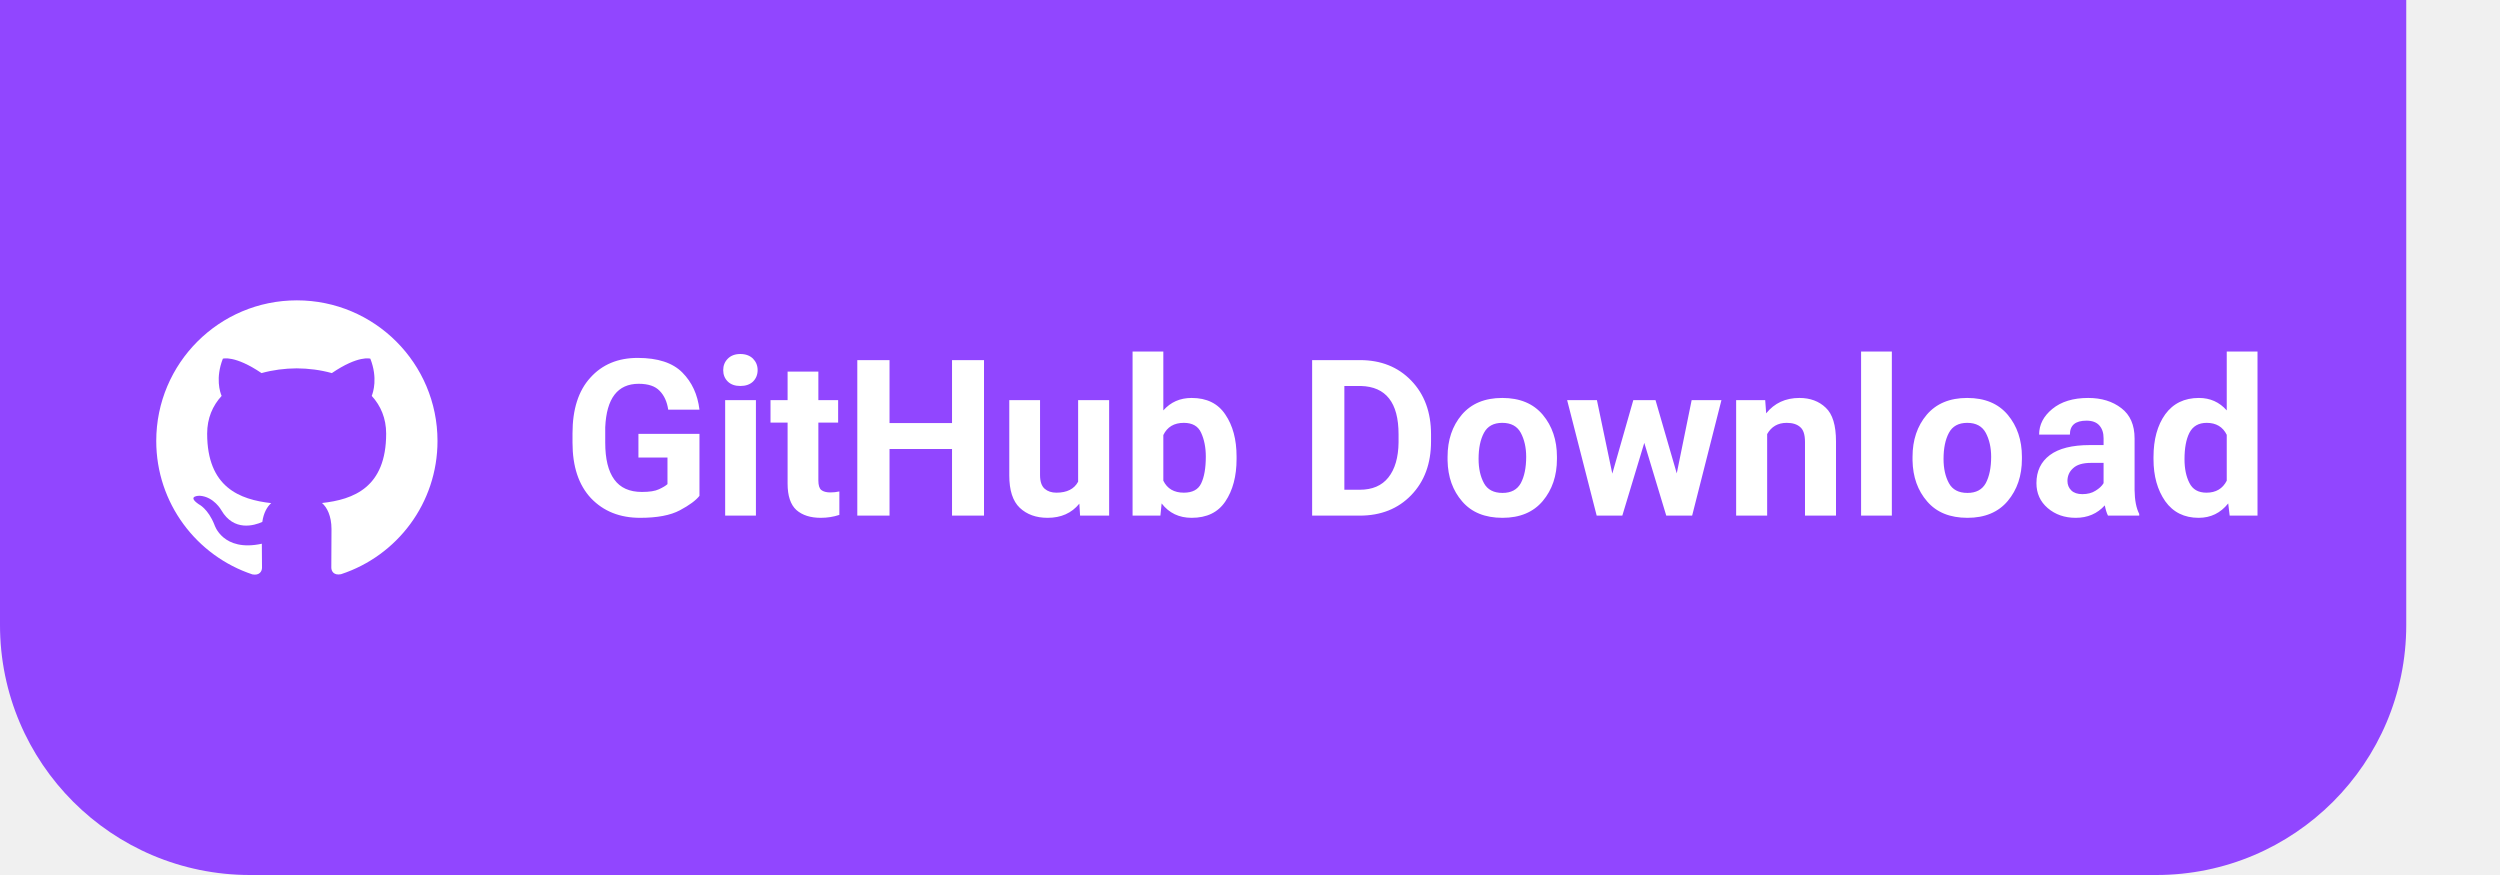
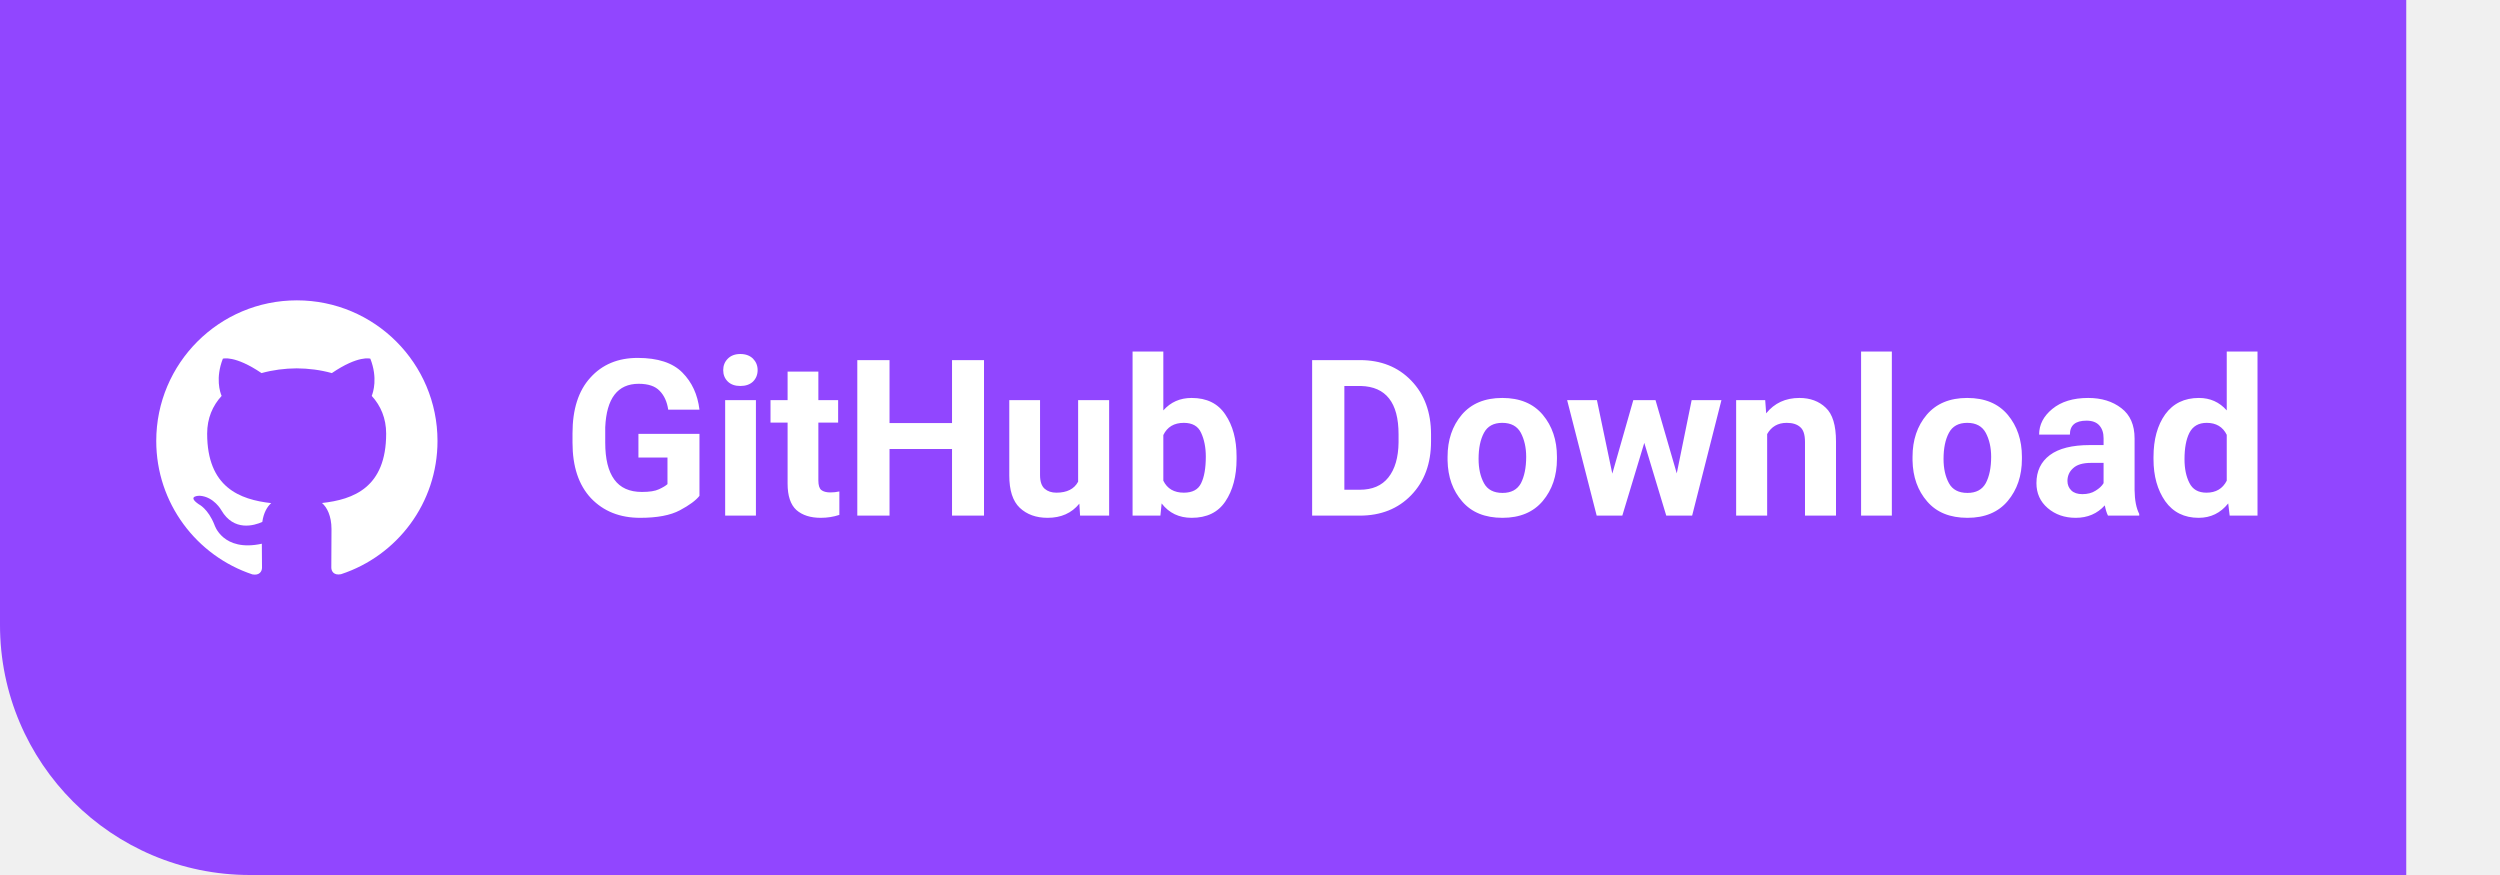
<svg xmlns="http://www.w3.org/2000/svg" width="160.0" height="56" viewBox="0 0 160.0 56">
-   <path d="M0,0 L154.0,0 L154.0,40 A16,16 0 0 1 138.0,56 L16,56 A16,16 0 0 1 0,40 L0,0 Z" fill="#9146FF" />
+   <path d="M0,0 L154.0,0 L154.0,56 L16,56 A16,16 0 0 1 0,40 L0,0 Z" fill="#9146FF" />
  <g transform="translate(10.0,19.0) scale(0.75)">
    <path d="M12 .297c-6.63 0-12 5.373-12 12 0 5.303 3.438 9.8 8.205 11.385.6.113.82-.258.82-.577 0-.285-.01-1.04-.015-2.04-3.338.724-4.042-1.61-4.042-1.61C4.422 18.07 3.633 17.7 3.633 17.7c-1.087-.744.084-.729.084-.729 1.205.084 1.838 1.236 1.838 1.236 1.07 1.835 2.809 1.305 3.495.998.108-.776.417-1.305.76-1.605-2.665-.3-5.466-1.332-5.466-5.93 0-1.31.465-2.38 1.235-3.22-.135-.303-.54-1.523.105-3.176 0 0 1.005-.322 3.3 1.23.96-.267 1.98-.399 3-.405 1.02.006 2.04.138 3 .405 2.28-1.552 3.285-1.23 3.285-1.23.645 1.653.24 2.873.12 3.176.765.84 1.23 1.91 1.23 3.22 0 4.61-2.805 5.625-5.475 5.92.42.36.81 1.096.81 2.22 0 1.606-.015 2.896-.015 3.286 0 .315.21.69.825.57C20.565 22.092 24 17.592 24 12.297c0-6.627-5.373-12-12-12" fill="#FFFFFF" />
  </g>
  <text x="36.0" y="33.0" font-family="'Roboto','Segoe UI',Helvetica,Arial,sans-serif" font-size="14" font-weight="600" fill="#FFFFFF">GitHub Download</text>
</svg>
